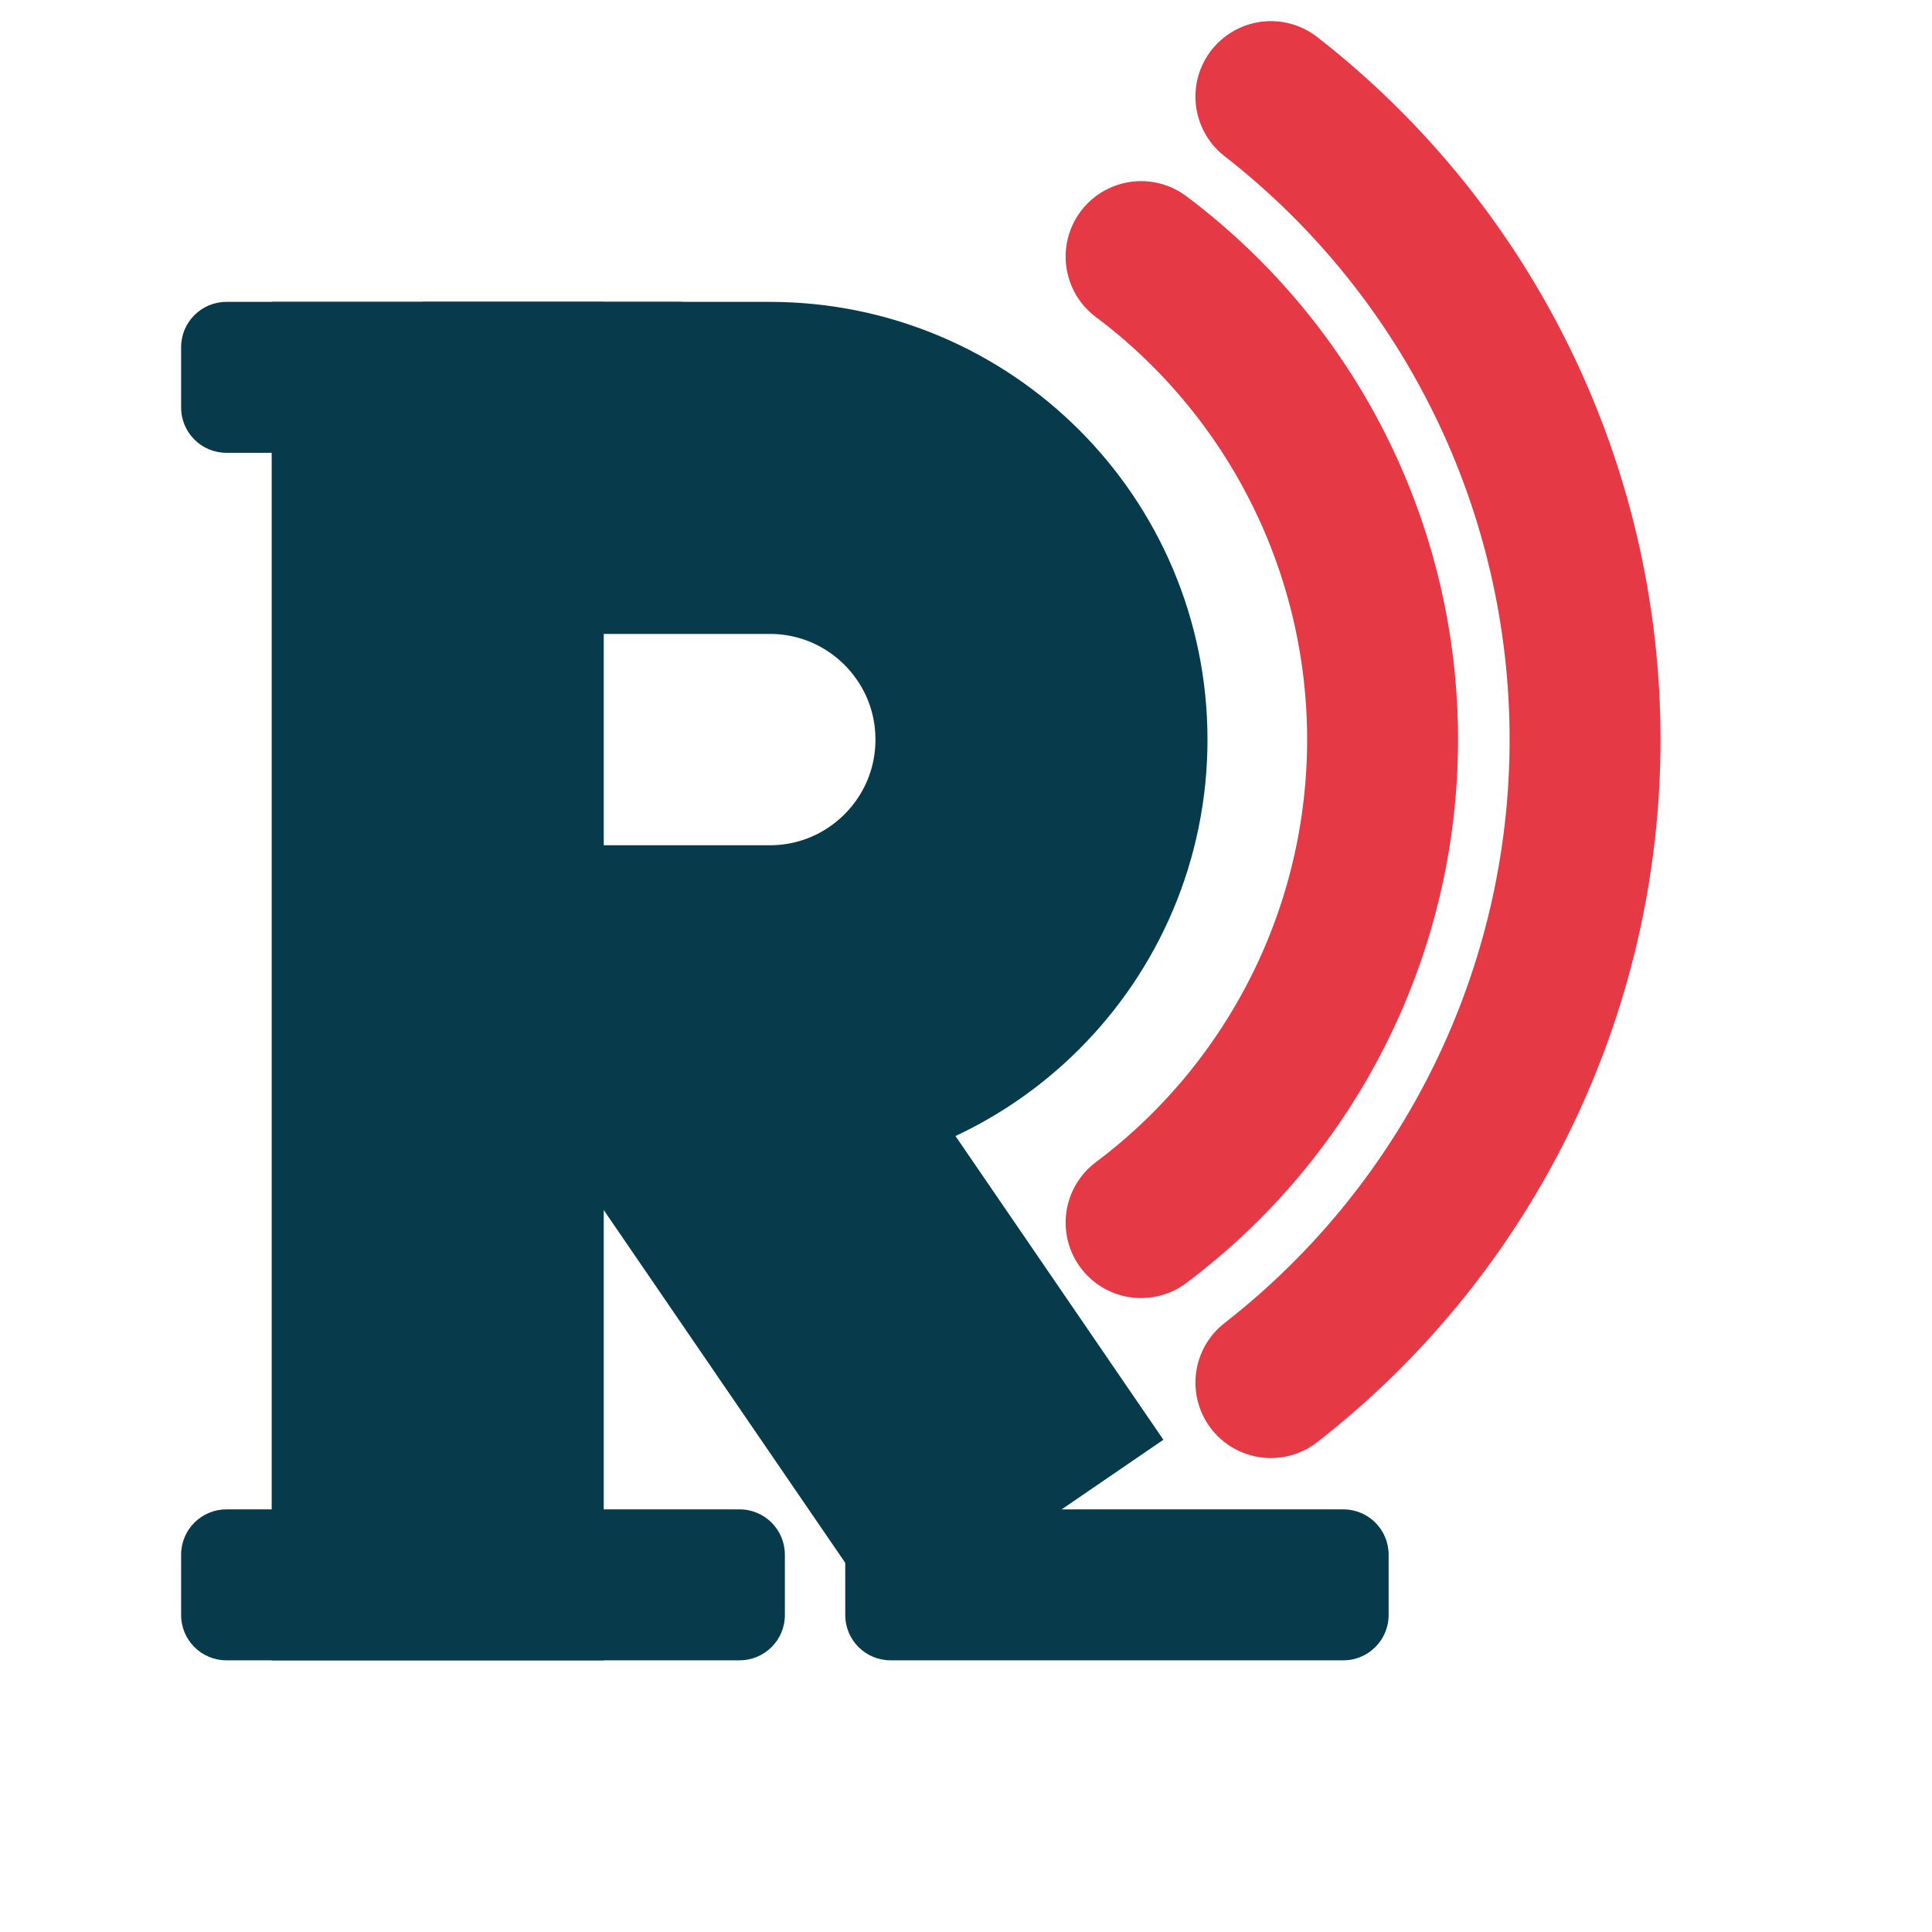
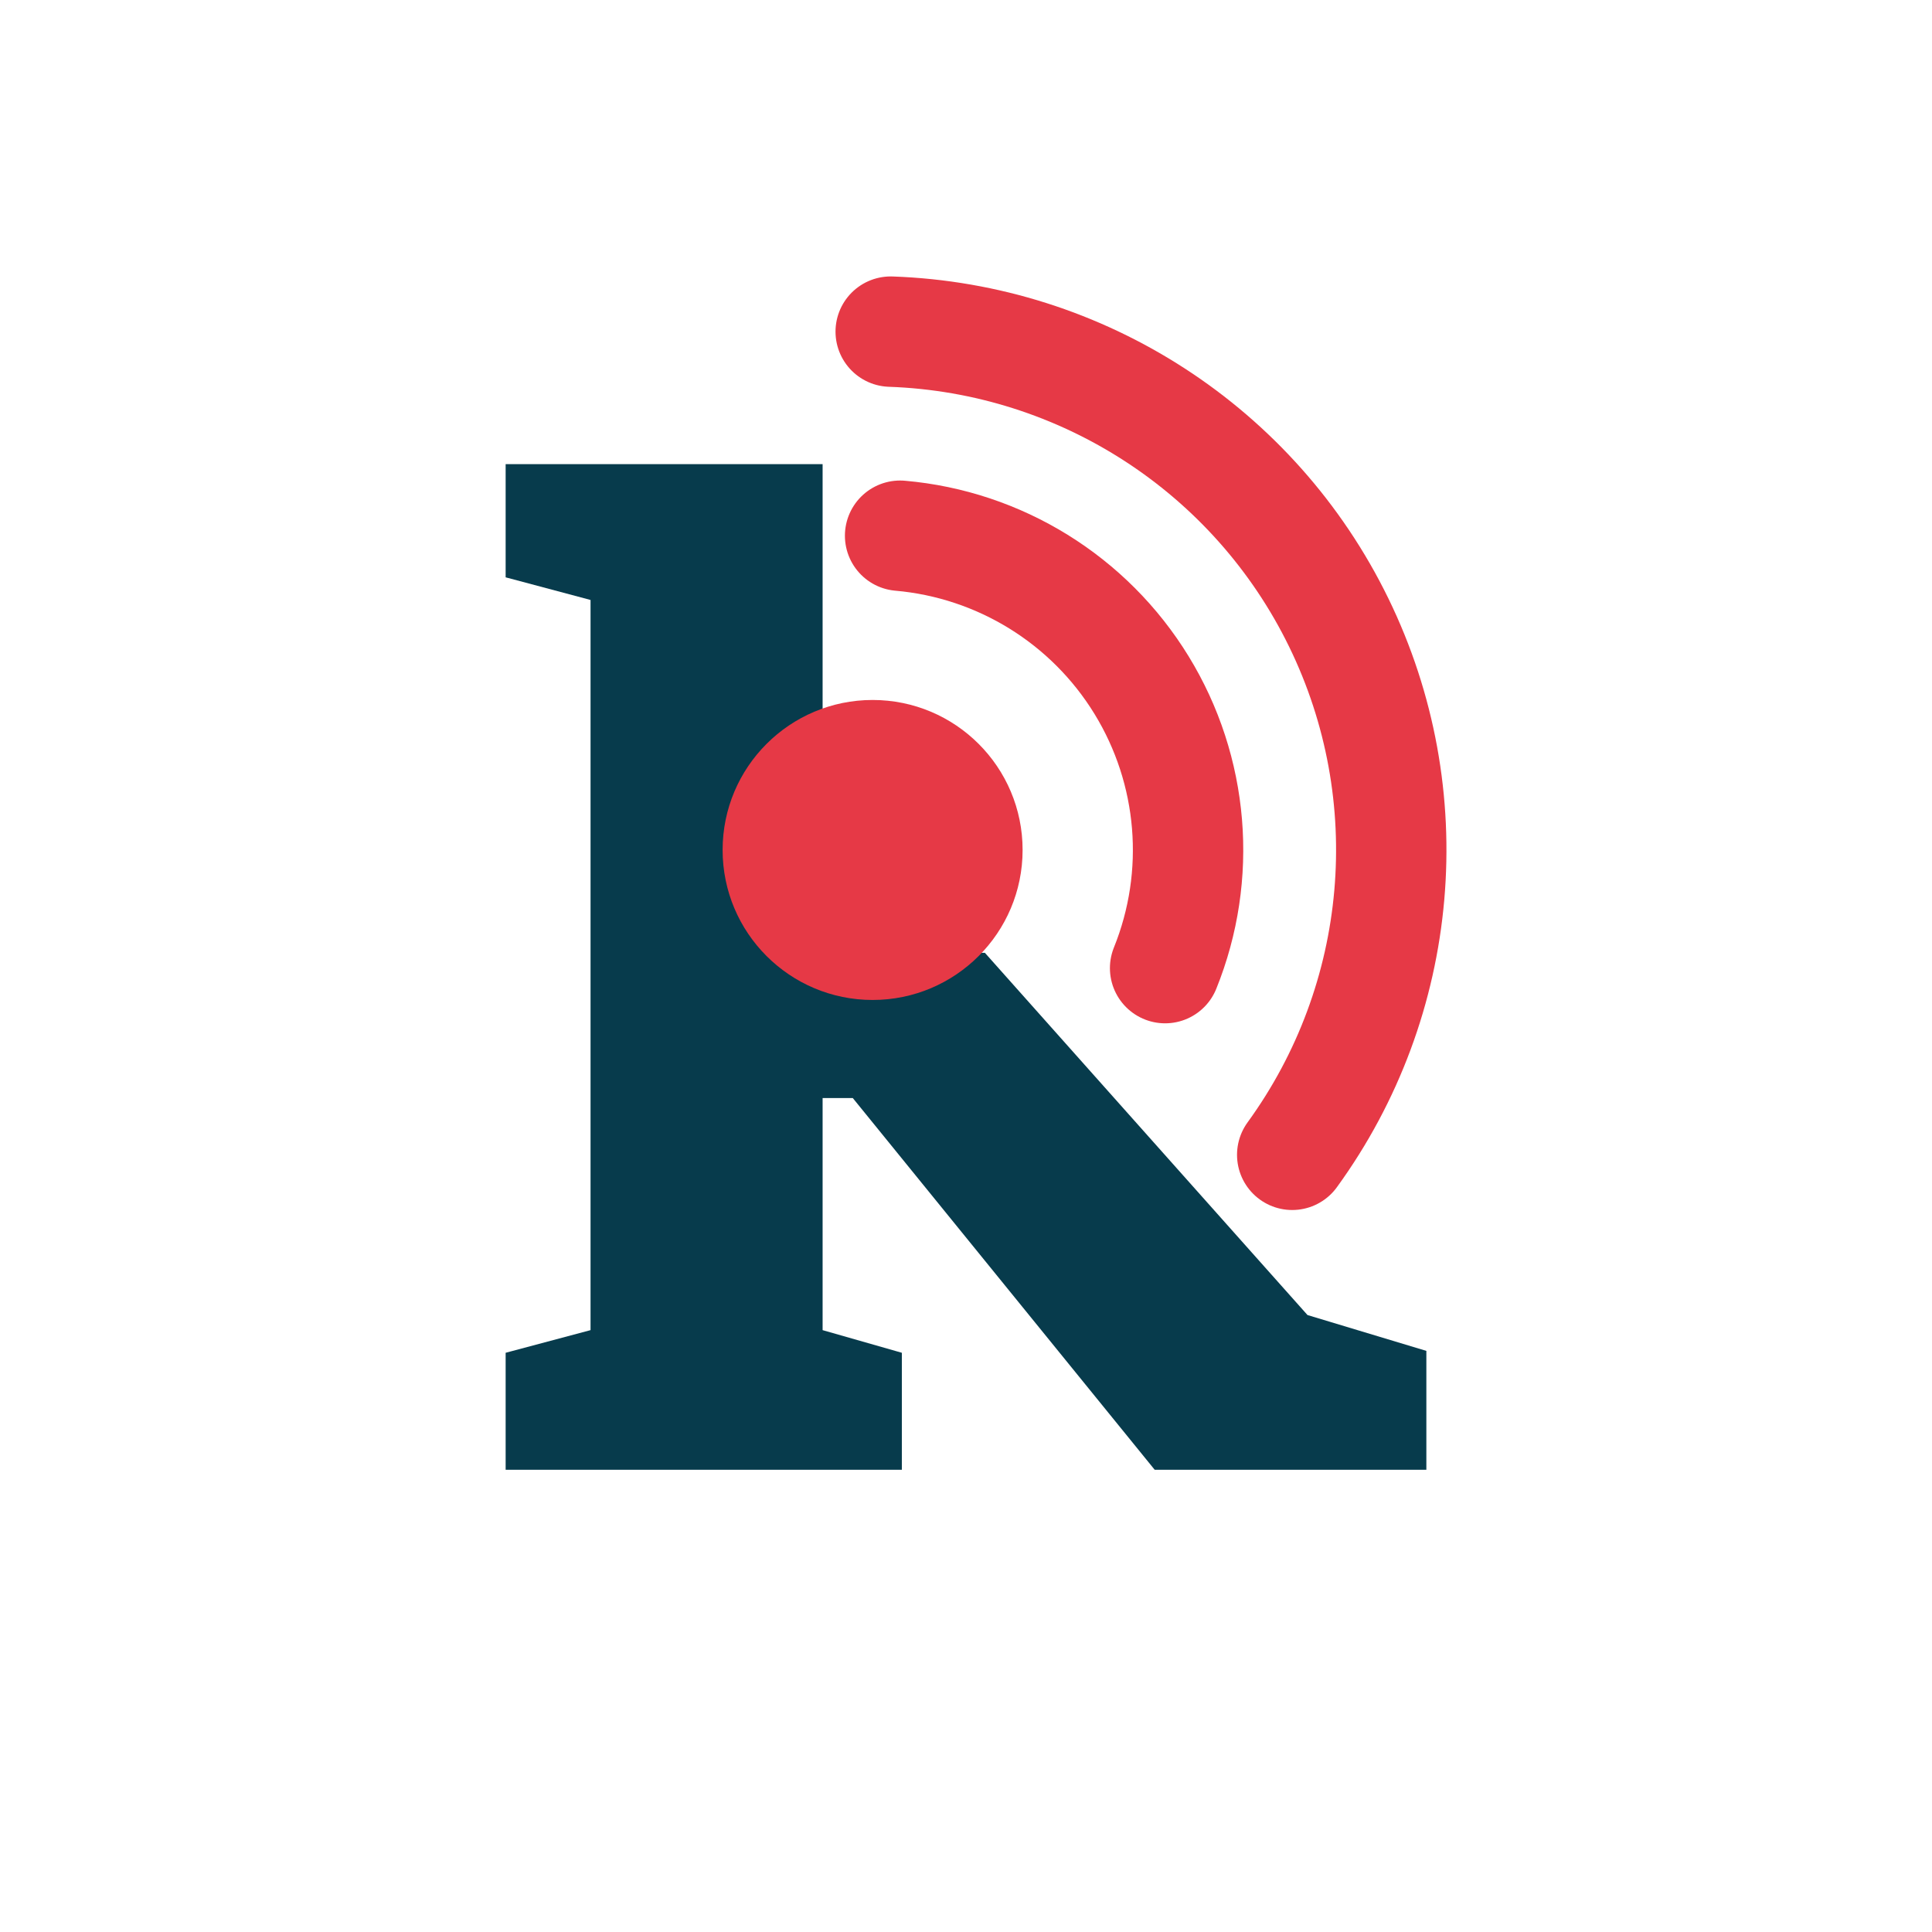
- <svg xmlns="http://www.w3.org/2000/svg" viewBox="0 0 64 64">
-   <g fill="#073B4C">
-     <rect x="9" y="10" width="11" height="45" />
-     <rect x="6" y="10" width="18" height="5" rx="1.5" />
-     <rect x="6" y="50" width="20" height="5" rx="1.5" />
-     <rect x="28" y="50" width="18" height="5" rx="1.5" />
-   </g>
-   <g fill="none" stroke="#073B4C" stroke-width="11" stroke-linejoin="round">
-     <path d="M14 15.5h11.5a9 9 0 0 1 0 18h-11.5" />
-     <path d="M22.5 34l11.5 16.8" />
-   </g>
-   <g fill="none" stroke="#E63946" stroke-width="5" stroke-linecap="round">
-     <path d="M37.8 8.5a20 20 0 0 1 0 32" />
-     <path d="M42.1 3.2a27 27 0 0 1 0 42.6" />
-   </g>
+ <svg xmlns="http://www.w3.org/2000/svg" viewBox="0 0 1024 1024">
+   <path d="M 268 246 L 436 246 L 436 505 L 522 505 L 693 697 L 756 716 L 756 779 L 612 779 L 452 582 L 436 582 L 436 705 L 478 717 L 478 779 L 268 779 L 268 717 L 313 705 L 313 318 L 268 306 Z" fill="#073B4C" />
+   <circle cx="462.5" cy="450.5" r="79.5" fill="#E63946" />
+   <path d="M 477.07 283.94 A 167.20 167.20 0 0 1 617.53 513.13" fill="none" stroke="#E63946" stroke-width="58.5" stroke-linecap="round" />
+   <path d="M 472.09 175.77 A 274.90 274.90 0 0 1 684.90 612.08" fill="none" stroke="#E63946" stroke-width="58.5" stroke-linecap="round" />
</svg>
